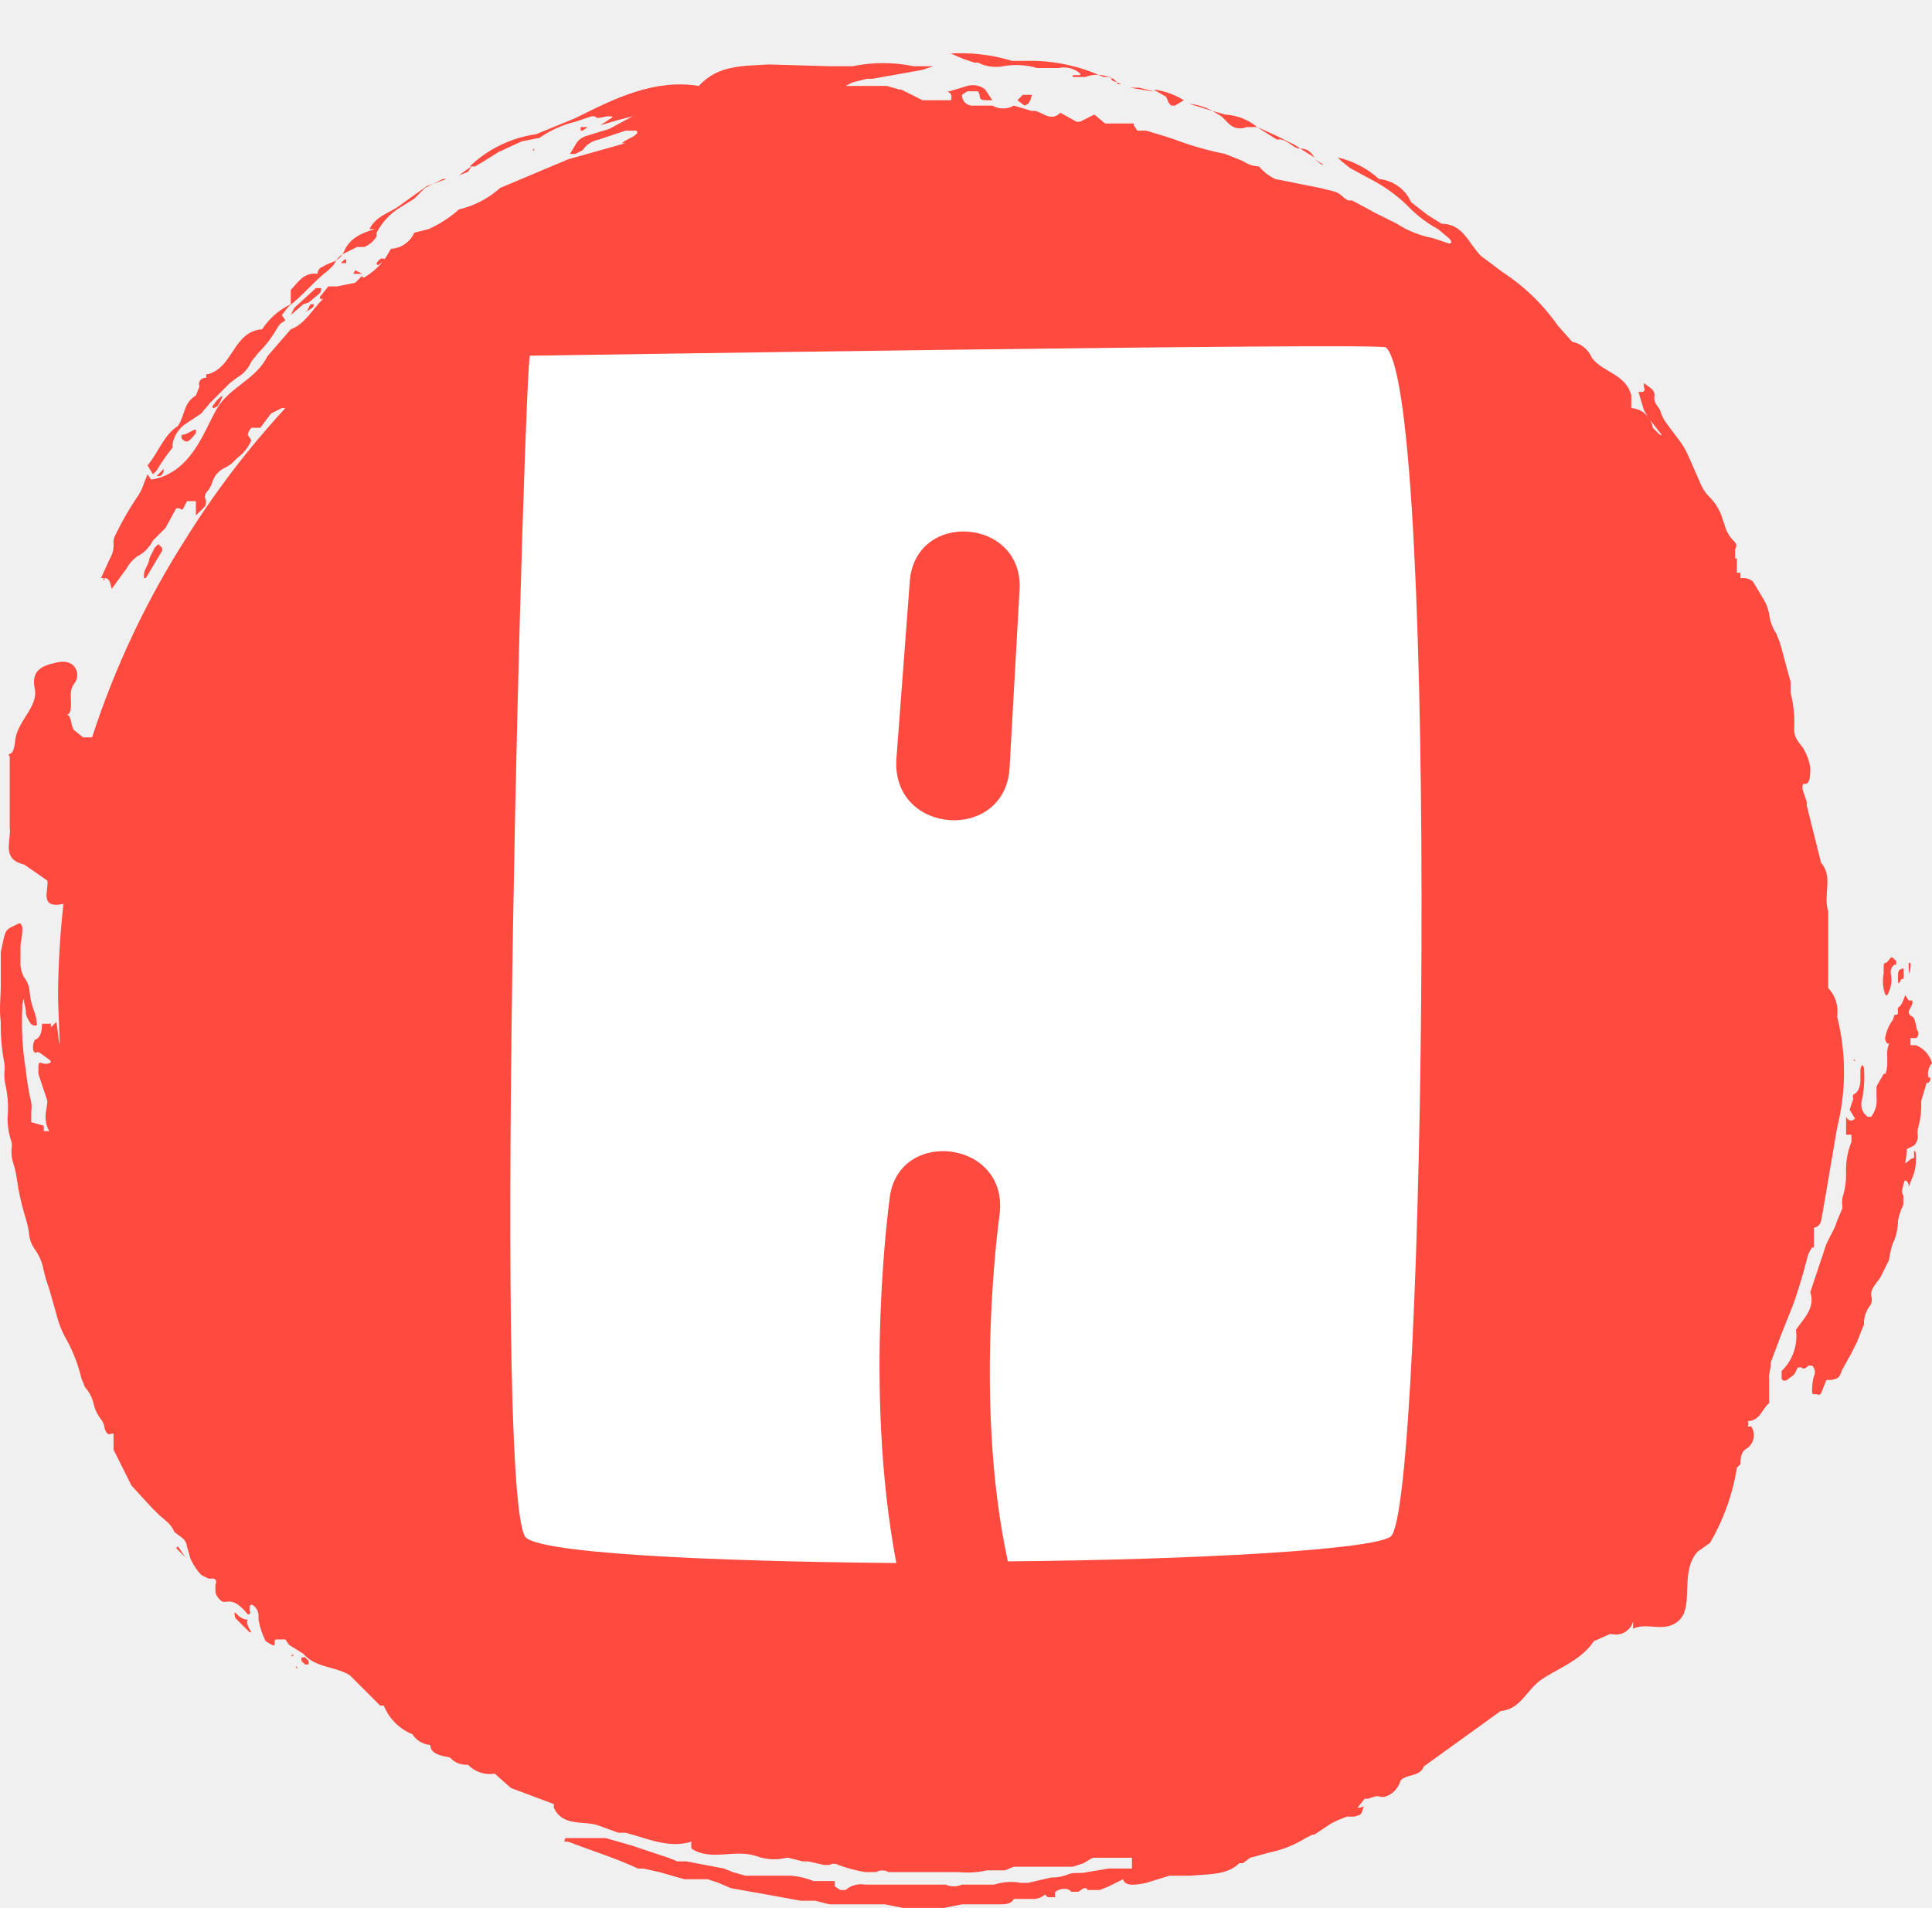
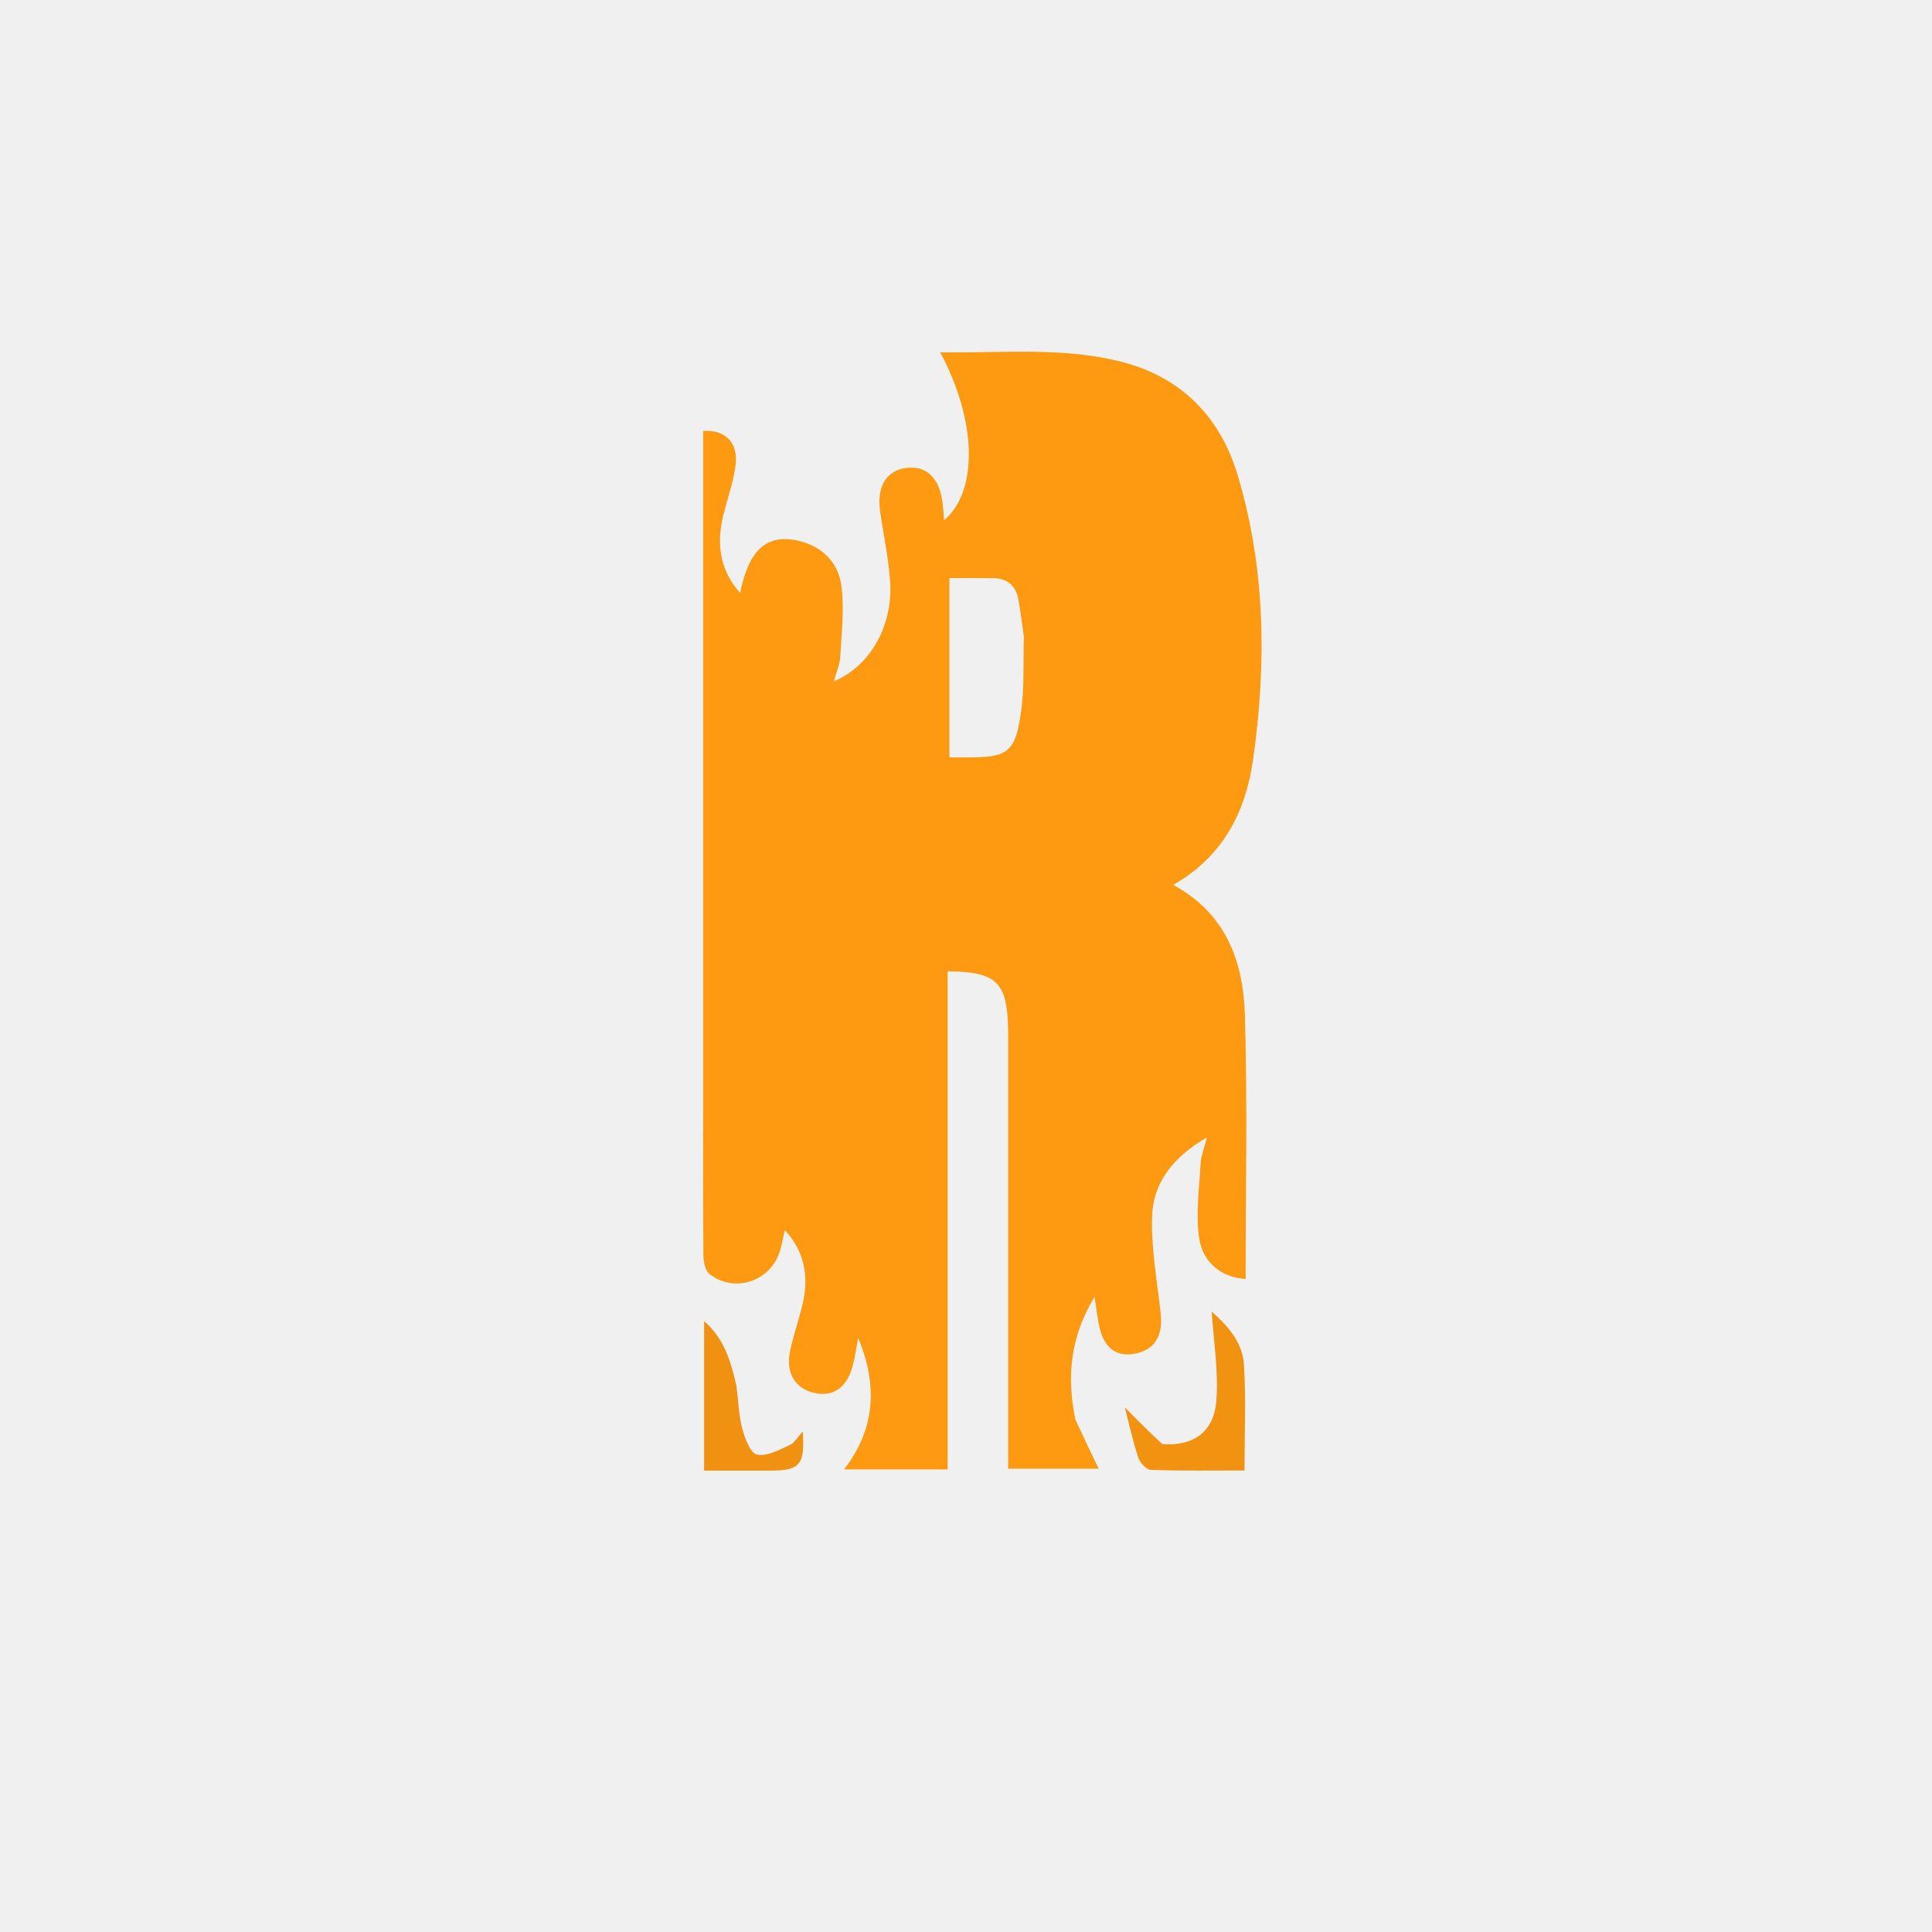
- <svg xmlns="http://www.w3.org/2000/svg" width="308.761" height="304.916" viewBox="0 0 106.008 104.687" class="css-1j8o68f" version="1.1" id="svg23">
-   <defs id="SvgjsDefs2684" />
-   <g id="SvgjsG2685" featurekey="rootContainer" transform="matrix(0.9820593,0,0,0.9820593,-0.05456052,0)" fill="#ff4a3f">
-     <g id="g17">
-       <path d="M19.8 15.3h.5l-.4-.2zm.5.1zm.8-.7c0 .1 0 .1.1.1l.4-.3c-.2-.1-.3-.1-.5.2zm.4-.2zm-4.1 2.3zm-.2.6l.3-.2c.1-.1.1-.2.1-.2h-.2l-.2.4c-.1-.1-.1 0 0 0zm2.2-2.9h-.1l-.2.2h.3zm-2.1 2.4l.6-.5c.1-.1.1-.2.1-.3h-.3l-1.2 1.1-.2.4.7-.6zm-1.1.8z" id="path3" />
-       <path d="M9.7 25v-.2a1.7 1.7 0 0 1 .7-1.1l.9-.6.5-.6.7-.7.4-.4.4-.3a1.9 1.9 0 0 0 .8-.9l.4-.5a5.9 5.9 0 0 0 1-1.3l.2-.3.3-.2-.2-.3.4-.5c.8-.6 1.4-1.4 2.2-2l.3-.3a1.4 1.4 0 0 1 .5-.6l.8-.4h.4a1.4 1.4 0 0 0 .7-.6V13a3.5 3.5 0 0 1 1.3-1.4l.8-.5.2-.2.4-.4 1-.5h.2l-1.1.4-1.4 1c-.6.5-1.4.6-1.8 1.4h.3c-.7.2-1.4.5-1.7 1.2s-.8.6-1.2.9a.4.4 0 0 0-.3.4c-.8-.1-1.1.5-1.5.9v.8a3.9 3.9 0 0 0-1.6 1.4c-1.6.1-1.6 2.1-3 2.5h-.1a.2.2 0 0 0 0 .2c-.3 0-.5.2-.4.5l-.2.5c-.7.4-.6 1.1-1 1.7-.8.5-1.1 1.5-1.7 2.2l.3.5.2-.2a11.6 11.6 0 0 1 .9-1.3zM53.9 3.3l.6.2h.2a2.2 2.2 0 0 0 1.4.2 4.1 4.1 0 0 1 1.9.1h1.2a1.4 1.4 0 0 1 1.2.3.1.1 0 0 1 0 .1H60a.1.1 0 0 0 0 .1h.7a1.8 1.8 0 0 1 1.3 0c.2 0 .1.1.2.2l.5.2h-.2c-.2-.4-.5-.4-.8-.4a9.7 9.7 0 0 0-4.3-.9h-.8A9.8 9.8 0 0 0 53 3h.2zm7.3 3.1zM50.3 4.7zm10.9 1.7h.2-.2zM19 14.7zm32.1-10zm17.6 2.2a.9.9 0 0 0 1 .2h.6a3.1 3.1 0 0 0-1.8-.7l-.7-.2.5.3zm-3.4-1.3c0 .1.1.2.2.3h.2l.5-.3a4.2 4.2 0 0 0-1.7-.6l.7.4zm7.4 2.7l.8.5c-.2-.3-.4-.5-.8-.5z" id="path5" />
-       <path d="M99 76.1l.6-1.6.6-1.5c.2-.5.6-1.8.8-2.6a1.7 1.7 0 0 1 .3-.7h.1v-1.1c.5-.1.4-.6.5-.9l.8-4.7a12.7 12.7 0 0 0 0-6.2 1.9 1.9 0 0 0-.5-1.6v-4.3c-.3-.9.3-1.9-.4-2.7L101 45a.4.4 0 0 0 0-.2l-.2-.6a.5.5 0 0 1 0-.4h.1c.3 0 .3-.5.3-.9a3 3 0 0 0-.4-1.1l-.3-.4a1.1 1.1 0 0 1-.2-.7 6.7 6.7 0 0 0-.2-2v-.6c-.2-.7-.4-1.5-.6-2.2l-.2-.5a2.5 2.5 0 0 1-.4-1.1 2.5 2.5 0 0 0-.3-.8l-.6-1a.8.8 0 0 0-.6-.2h-.1V32h-.2v-.8H97V31a.4.4 0 0 0 0-.1v-.2c.1-.2.1-.3-.1-.5a1.8 1.8 0 0 1-.4-.6l-.2-.6a2.9 2.9 0 0 0-.7-1.2 2.2 2.2 0 0 1-.5-.7l-.7-1.6a4.3 4.3 0 0 0-.6-1l-.6-.8a2.4 2.4 0 0 1-.4-.8l-.2-.3a.6.6 0 0 1-.1-.5.5.5 0 0 0-.2-.4l-.4-.3v.2c.1.2 0 .3-.1.3h-.2l.3 1 .3.5.7.9h-.1l-.2-.2-.2-.2a1.3 1.3 0 0 0-1.2-1.1v-.7c-.3-1.2-1.6-1.3-2.2-2.1a1.5 1.5 0 0 0-1.1-.9l-.8-.9a11.3 11.3 0 0 0-3.1-3l-.8-.6-.4-.3c-.7-.7-1-1.8-2.2-1.8l-.8-.5-.9-.7a2.2 2.2 0 0 0-1.8-1.3 5.1 5.1 0 0 0-2.3-1.2l.2.2.5.4 1.3.7a8.5 8.5 0 0 1 2.1 1.6 6.8 6.8 0 0 0 1.5 1.1l.6.5c.1.1.2.2.1.3H81l-.9-.3a5.6 5.6 0 0 1-2-.8l-1.2-.6-1.3-.7h-.2c-.3-.1-.4-.4-.8-.5l-.8-.2-2.5-.5a2.6 2.6 0 0 1-.9-.7 1.7 1.7 0 0 1-.9-.3l-1-.4a18.1 18.1 0 0 1-2.8-.8l-.6-.2-1-.3h-.5l-.2-.3v-.1h-1.6l-.6-.5-.4.2-.4.2h-.2l-.9-.5c-.6.6-1.1-.2-1.6-.1l-1-.3a1.2 1.2 0 0 1-1.2 0h-1.2a.6.6 0 0 1-.5-.6l.3-.2h.6a.7.7 0 0 1 .1.3c0 .2.2.2.5.2h.2l-.4-.6a1.1 1.1 0 0 0-1-.2l-1 .3H53c.3.2.2.3.2.5h-1.6l-.4-.2-.8-.4h-.1l-.7-.2h-2.3l.4-.2.8-.2h.3l1.7-.3 1.1-.2.6-.2h-1.1a8.4 8.4 0 0 0-3.4 0h-1.3L43 3.6c-1.4.1-2.8 0-3.9 1.2-2.5-.4-4.7.7-6.9 1.8l-2.2.9a6.7 6.7 0 0 0-3.7 1.8h.3l.5-.3.8-.5 1.3-.6 1-.2a6 6 0 0 1 2-.9l.9-.3h.2c.1.2.5 0 .7 0h.2c.1 0 .1.1 0 .1l-.6.4 1-.3.8-.2-1.3.7-1.3.4a1 1 0 0 0-.6.5l-.3.5h.3l.4-.2a1.4 1.4 0 0 1 .9-.6l1.5-.5h.5a.1.1 0 0 1 .1.2c-.2.2-.6.3-.8.5h.2l-3.2.9-3.8 1.6a5.2 5.2 0 0 1-2.3 1.2 6.6 6.6 0 0 1-1.7 1.1l-.8.2a1.5 1.5 0 0 1-1.3.9l-.3.5a3.7 3.7 0 0 1-1.2 1.1h-.1v-.1l-.2.2-.2.2-1 .2h-.5l-.4.5c-.1.1-.1.2 0 .2h.1c-.6.6-1 1.4-1.8 1.7L15 19.9c-.6 1.2-1.8 1.6-2.6 2.6s-1.4 3.9-3.9 4.3l-.2-.3-.2.5a2.7 2.7 0 0 1-.4.8 16.9 16.9 0 0 0-1.2 2.1.8.8 0 0 0-.1.5 1.4 1.4 0 0 1-.2.8l-.5 1.1h.2c.3 0 .3.3.4.6l.8-1.1a2.2 2.2 0 0 1 .6-.7 2 2 0 0 0 .9-.9l.3-.3.4-.4.6-1.1h.2c.1.1.1.1.2 0l.2-.4h.5v.8l.5-.5a.5.5 0 0 0 0-.5.4.4 0 0 1 .1-.3 1.5 1.5 0 0 0 .3-.5 1.3 1.3 0 0 1 .8-.9l.3-.2.3-.3a2.4 2.4 0 0 0 .8-1l-.2-.3c0-.1.1-.3.2-.4h.5l.6-.8.6-.3h.2a48.8 48.8 0 0 0-5.5 7.2h-.1.1a48.4 48.4 0 0 0-5.3 11.2h-.5l-.5-.4c-.2-.2-.1-.7-.4-.9h.1c.3-.5-.1-1.2.3-1.7s.1-1.4-.9-1.2-1.5.5-1.3 1.5-1 1.8-1.1 2.9-.5.5-.3.9v3.9c.1.8-.5 1.8.8 2.1l1.3.9c.1.5-.5 1.6.9 1.3a49.2 49.2 0 0 0-.3 5c0 1.1.1 2.2.1 3.3v-.4c-.1-.4-.1-.8-.2-1.3l-.3.3v-.2h-.5c0 .5-.1.8-.4.9a.9.9 0 0 0-.1.5c0 .1.1.3.2.2s.4.2.7.4-.2.3-.4.2-.2.1-.2.3v.3l.5 1.5c0 .3-.1.6-.1.9a1.7 1.7 0 0 0 .2.8h-.3v-.3l-.7-.2v-.6a1.5 1.5 0 0 0 0-.5 14.6 14.6 0 0 1-.3-1.8 16.6 16.6 0 0 1-.2-3.5.9.9 0 0 1 .1-.5v.2a2.9 2.9 0 0 1 .1.5.8.8 0 0 0 .1.4c.1.2.2.4.4.4s.1-.1.1-.2a2.1 2.1 0 0 0-.1-.5 4.2 4.2 0 0 1-.3-1.3 1.5 1.5 0 0 0-.3-.7 1.6 1.6 0 0 1-.2-.9v-.8c0-.3.1-.6.1-.9a.5.5 0 0 0-.1-.4h-.1c-.8.4-.7.2-1 1.6V55c0 .7-.1 1.4 0 2.1a10.8 10.8 0 0 0 .2 2.3 1.8 1.8 0 0 1 0 .5 3.1 3.1 0 0 0 .1.9 5.9 5.9 0 0 1 .1 1.3 3.9 3.9 0 0 0 .2 1.7 1.2 1.2 0 0 1 0 .4 2.1 2.1 0 0 0 .1.8 4.9 4.9 0 0 1 .2.9 14 14 0 0 0 .5 2.2 5 5 0 0 1 .2 1 1.7 1.7 0 0 0 .3.7 2.9 2.9 0 0 1 .5 1.2 8.5 8.5 0 0 0 .3 1l.4 1.4a5.4 5.4 0 0 0 .6 1.5 8.5 8.5 0 0 1 .8 2.1l.2.5a2.1 2.1 0 0 1 .5 1 2.1 2.1 0 0 0 .4.8 1 1 0 0 1 .2.5c.1.3.2.4.4.3h.1v.9l.5 1 .5 1 1.1 1.2.4.4c.3.3.7.5.9 1l.4.3a.7.7 0 0 1 .3.5l.2.7a3.3 3.3 0 0 0 .6.9l.4.2h.3a.2.2 0 0 1 .1.3 2.5 2.5 0 0 0 0 .5.9.9 0 0 0 .4.5h.2c.4-.1.8.2 1.2.7h.1c0-.1.1-.1 0-.2v-.2c0-.1.1-.2.2-.1a.7.7 0 0 1 .3.6v.2a4.3 4.3 0 0 0 .4 1.2c.5.3.5.3.5.1s0-.2.2-.2h.4l.2.3.8.5c.7.8 1.8.7 2.6 1.2l1.7 1.7h.2a2.9 2.9 0 0 0 1.6 1.6 1.3 1.3 0 0 0 1 .6c0 .5.6.6 1.1.7a1.2 1.2 0 0 0 .8.4h.2a1.7 1.7 0 0 0 1.5.5l.9.8 2.4.9v.2c.5 1.1 1.7.7 2.5 1l1.1.4h.4c1.2.3 2.4.9 3.7.5a.7.7 0 0 0 0 .4c1.1.7 2.4 0 3.6.4a2.9 2.9 0 0 0 1.7.1h.1l.8.2h.3l.9.2h.3a.5.5 0 0 1 .5 0 7.9 7.9 0 0 0 1.5.4h.6a.7.7 0 0 1 .7 0h3.9a5 5 0 0 0 1.6-.1h1l.5-.2H60l.6-.2.5-.3h2.2v.6H62l-1.2.2c-.4.1-.7 0-1 .1a2.4 2.4 0 0 1-1 .2l-1.3.3h-.4a3.1 3.1 0 0 0-1.5.1h-1.8a1.1 1.1 0 0 1-.9 0h-4.5a1.3 1.3 0 0 0-1.1.3H47l-.3-.2v-.3h-1.2a4.1 4.1 0 0 0-1.3-.3h-2.5l-.7-.2-.5-.2-2.1-.4h-.5l-.5-.2-2.1-.7-1.4-.4h-2.2c-.1 0-.1.1-.1.2h.2c1.3.5 2.6.9 3.9 1.5h.3l.9.2 1.4.4h1.3l.6.2.7.3 1.7.3 1.1.2 1.1.2h.8l.8.2h3.1l1 .2h2.3l1-.2H56c.4 0 .6-.1.7-.3h1a1 1 0 0 0 .8-.3c-.1.1 0 .1.1.2h.4v-.2c0-.1 0-.1.2-.2s.6-.1.7.1h.4l.3-.2c.2 0 .2 0 .2.1h.7l.5-.2.8-.4c.1.3.4.4 1.3.2l1.3-.4h1.2c.9-.1 2 0 2.7-.7h.2l.4-.3 1.1-.3a6.1 6.1 0 0 0 2-.8l.4-.2h.1l.9-.6.4-.2.5-.2h.4c.4-.1.4-.1.5-.4s0-.1-.2-.1h-.1l.4-.5h.2c.3-.1.5-.2.7-.1h.2a1.3 1.3 0 0 0 .9-.9c.3-.4 1.1-.2 1.3-.8l4.3-3.1c1.1-.1 1.4-1.1 2.2-1.7s2.3-1.1 3-2.2l.9-.4h.1a1 1 0 0 0 1.2-.7v.4c.8-.4 1.8.3 2.6-.5s0-2.7 1-3.8l.7-.5a12.1 12.1 0 0 0 1.5-4.2l.2-.2c0-.3 0-.7.4-.9a.9.9 0 0 0 .2-1.2h-.2a.3.3 0 0 0 0-.3c.7 0 .8-.7 1.2-1V77a.5.5 0 0 1 0-.2 3.8 3.8 0 0 0 .1-.7zM5.9 32.2z" id="path7" />
-       <path d="M26.4 9.3l-.3.2-.4.3.5-.2zm6.1-2h.1l.3-.2h-.4zm-2.6 1l-.1.1h.1v-.1zm-1.5 1.4zm1.3-.2zm-6.3 3.1zM9.2 26.2l-.4.4H9a.4.4 0 0 0 .2-.4zm3-3.5a2.1 2.1 0 0 0 .3-.6 1.5 1.5 0 0 0-.5.5c-.1.1-.1.2 0 .2zM11 24.2V24c-.2 0-.5.3-.8.3v.2c.3.3.4.2.8-.3zm3 66.2zM73.9 9.2h.1l-.5-.3zm-2.5-1.4c.5-.1.8.4 1.2.5h.1l-.3-.2-1-.5-1.1-.5.3.2zM52.8 3.1zm11.7 2h-.1l-1.2-.2h.5zm2 .7l1.3.4a3.3 3.3 0 0 0-1.3-.4zm-9 0a1 1 0 0 0 .2-.5h-.5l-.3.3.4.3zm9 1.6zM49.9 4.2zm2.9.7zM48.5 4zm13.8 2.1a.5.5 0 0 0 0 .1zm44.8 52.3h-.3V58h.3c.1 0 .2-.3.1-.4s-.1-.7-.3-.8a.3.3 0 0 1-.2-.3l.2-.4a.4.4 0 0 0 0-.2h-.2l-.2-.3c-.1.3-.2.6-.4.7a.5.5 0 0 0 0 .2c0 .1 0 .2-.1.2h-.1a1.1 1.1 0 0 1-.1.3 2.3 2.3 0 0 0-.4.9.4.4 0 0 0 .1.4h.1a1.7 1.7 0 0 0-.1.8v.4a1.8 1.8 0 0 1-.1.5h-.1l-.4.7v.6a1.5 1.5 0 0 1-.3 1.1h-.2l-.2-.2a.9.9 0 0 1-.1-.8 6.5 6.5 0 0 0 .1-1.7c0-.1-.1-.2-.1-.2a.5.5 0 0 0-.1.3v.6c0 .2-.1.6-.3.7s-.1.2-.1.3l-.2.6.3.5c-.2.2-.4.1-.5-.1v1h.3v.4a4.2 4.2 0 0 0-.3 1.4 3.3 3.3 0 0 0 0 .4 4 4 0 0 1-.2 1.3 2 2 0 0 0 0 .6l-.3.7a3.2 3.2 0 0 1-.3.7l-.3.6-.9 2.7c.3.9-.4 1.5-.8 2.1a2.7 2.7 0 0 1-.8 2.3v.4c0 .1.1.2.3.1l.4-.3.2-.4h.2c.1.1.2.1.4-.1h.2a.5.5 0 0 1 .1.6 2.9 2.9 0 0 0-.1.8c0 .1 0 .2.1.2h.2c.1.1.2 0 .3-.3l.2-.5h.3c.4-.1.4-.1.6-.6l.5-.9.3-.6.4-1a1.6 1.6 0 0 1 .3-1 .6.6 0 0 0 .1-.6c0-.2 0-.3.2-.6l.3-.4.5-1a4.7 4.7 0 0 1 .2-.9 3 3 0 0 0 .3-1.3 3.8 3.8 0 0 1 .3-.9v-.5c-.1-.2-.1-.2 0-.6s.1-.2.2-.2a.4.4 0 0 1 .1.3l.2-.5a2.3 2.3 0 0 0 .2-.9v-.3c0-.1 0-.3-.1-.3v.4c-.2 0-.3.2-.5.3a6.4 6.4 0 0 0 .1-.8l.4-.2a.7.7 0 0 0 .2-.6 1.4 1.4 0 0 1 0-.3 4.8 4.8 0 0 0 .2-1.4v-.2l.3-1h.1a.3.3 0 0 0 .1-.3h-.1a.9.9 0 0 1 .2-.8 1.5 1.5 0 0 0-.9-1zm-1.2 7.8zm-.2-9.9zm0 0zM9.1 30.8a.3.3 0 0 0 0-.2l-.2-.2-.2.2-.3.6c0 .3-.3.6-.3.9v.2h.1zm96.3 24.8h.1a1.7 1.7 0 0 0 .2-1.2.5.5 0 0 1 .2-.5h.1v-.2l-.2-.2h-.1c-.1.1-.2.3-.3.3s-.1.1-.1.3v.3a2.2 2.2 0 0 0 .1 1.2zM13.2 90.1c-.1 0 0 .2 0 .3l.8.8h.1c-.2-.3-.3-.6-.2-.7a.9.9 0 0 1-.5-.2zm.8.3zm92.3-35.7h.1a2 2 0 0 0 0-.6c-.3.1-.3.1-.3.6s.1.1.2 0z" id="path9" />
-       <path d="M106.7 62a.6.6 0 0 0 .1-.5c0-.1-.1-.2-.1-.1h-.2v.2c0 .4.1.5.2.4zm.1-8.2h-.1v.6a1 1 0 0 0 .1-.6zM17.1 92.6h-.2v.2l.2.2h.2v-.2zm86.6-33.3c0-.1 0-.1-.1-.1zM9.9 86.5l.5.5-.4-.6z" id="path11" />
-       <circle cx="10.5" cy="87.1" transform="rotate(-24.8 10.4 87.159)" id="circle13" />
-       <path d="M9.7 30.1h-.1v.2-.2h.1zm83.2-6.6l-.2-.3h-.1zm-14.7 77.1zM5.9 32.2zm-.1.2a.3.3 0 0 0 .1-.2v.2zm1.9-4.9zM61.5 2.4zm42.8 58.2v.1-.1zM16.4 92.5h-.1c.1.1.2 0 .1-.1zm.2.7h.1l-.1-.1v.1zm73.9-71.3zm15.2 34.4zM14.6 91.7zm92.1-37zm-.8 11.4zM34.6 0z" id="path15" />
-     </g>
-   </g>
-   <g id="SvgjsG2686" featurekey="nameFeature-0" transform="matrix(2.284354,0,0,2.284354,27.98006,-5.60952)" fill="#ffffff">
-     <path d="M9.6 16.48 l-0.32 4.24 c-0.08 1.8 2.6 1.96 2.72 0.2 l0.24 -4.28 c0.12 -1.76 -2.56 -1.96 -2.64 -0.16 z M0.48 11 l0 0 c0.04 0 20.48 -0.32 20.56 -0.2 c1.28 1.12 0.96 27.8 0.12 28.56 c-0.4 0.32 -4.64 0.56 -9.2 0.6 c-0.84 -3.84 -0.2 -8.32 -0.2 -8.32 c0.24 -1.8 -2.44 -2.12 -2.64 -0.4 c0 0.04 -0.64 4.52 0.16 8.76 c-4.56 -0.04 -8.68 -0.24 -8.92 -0.64 c-0.8 -1.44 0 -28.28 0.12 -28.36 z" id="path20" />
-   </g>
+ <svg xmlns="http://www.w3.org/2000/svg" version="1.1" id="Layer_1" x="0px" y="0px" width="100%" viewBox="0 0 500 500" enable-background="new 0 0 500 500" xml:space="preserve">
+   <path fill="#FE9912" opacity="1" stroke="none" d=" M278.298,367.359   C280.347,371.776 282.268,375.801 284.321,380.102   C276.934,380.102 269.292,380.102 260.916,380.102   C260.916,378.462 260.916,376.714 260.916,374.966   C260.916,340.3 260.916,305.633 260.915,270.967   C260.915,269.301 260.926,267.633 260.887,265.967   C260.606,254.148 257.85,251.481 245.249,251.379   C245.249,294.255 245.249,337.133 245.249,380.277   C236.237,380.277 227.811,380.277 218.447,380.277   C226.775,369.496 227.032,358.131 222.09,346.206   C221.631,348.637 221.326,351.11 220.683,353.492   C219.127,359.253 215.455,361.671 210.466,360.415   C205.619,359.194 203.268,355.12 204.489,349.509   C205.337,345.615 206.665,341.828 207.613,337.953   C209.533,330.104 208.028,323.596 203.096,318.343   C202.665,320.251 202.381,322.055 201.847,323.782   C199.425,331.614 190.111,334.759 183.644,329.732   C182.53,328.865 182.063,326.601 182.046,324.974   C181.919,312.476 181.976,299.975 181.976,287.476   C181.976,230.643 181.976,173.81 181.976,116.977   C181.976,115.154 181.976,113.332 181.976,111.528   C187.622,111.119 191.102,114.548 190.378,120.268   C189.86,124.358 188.524,128.354 187.441,132.361   C185.378,139.994 185.891,147.072 191.545,153.49   C193.726,142.412 198.36,138.153 206.384,139.9   C212.49,141.229 216.833,145.349 217.697,151.248   C218.589,157.345 217.789,163.714 217.46,169.95   C217.35,172.035 216.412,174.076 215.803,176.321   C225.18,172.423 231.19,161.91 230.356,150.331   C229.927,144.378 228.665,138.485 227.801,132.562   C226.819,125.825 229.4,121.636 234.847,121.082   C240.022,120.556 243.269,123.923 244.004,130.603   C244.146,131.898 244.22,133.2 244.337,134.64   C253.206,127.093 252.831,108.91 243.319,91.169   C259.49,91.464 275.47,89.632 291.045,93.856   C306.056,97.927 315.846,108.181 320.242,122.766   C327.522,146.916 327.827,171.693 324.311,196.494   C322.393,210.019 316.621,221.581 303.632,229.017   C317.574,236.569 321.801,249.217 322.197,263.027   C322.845,285.651 322.372,308.308 322.372,330.971   C316.29,330.657 311.225,326.895 310.306,320.224   C309.445,313.963 310.374,307.438 310.72,301.041   C310.824,299.127 311.616,297.249 312.34,294.368   C303.747,299.356 298.435,305.917 298.16,314.822   C297.901,323.202 299.488,331.649 300.404,340.051   C300.961,345.161 299.158,348.72 295.025,349.997   C289.935,351.57 286.217,349.616 284.752,344.326   C284.069,341.861 283.868,339.262 283.267,335.624   C276.959,346.035 276.03,356.241 278.298,367.359  M264.972,164.667   C264.485,161.383 264.13,158.073 263.476,154.823   C262.799,151.465 260.578,149.668 257.111,149.625   C253.344,149.578 249.576,149.614 245.706,149.614   C245.706,165.341 245.706,180.55 245.706,196.015   C247.39,196.015 248.713,196.009 250.036,196.015   C260.906,196.068 262.766,194.808 264.268,184.052   C265.114,177.994 264.791,171.774 264.972,164.667  z" data-index="1" />
+   <path fill="#F29211" opacity="1" stroke="none" d=" M300.778,373.713   C308.641,374.358 314.097,370.73 314.771,362.698   C315.418,354.995 314.056,347.123 313.583,339.417   C317.269,342.769 321.555,347.015 321.937,353.162   C322.492,362.083 322.079,371.063 322.079,380.554   C313.755,380.554 305.81,380.683 297.879,380.411   C296.722,380.371 295.047,378.605 294.616,377.304   C293.186,372.996 292.217,368.535 291.098,364.238   C294.267,367.424 297.333,370.506 300.778,373.713  z" data-index="3" />
+   <path fill="#F19111" opacity="1" stroke="none" d=" M190.548,358.474   C191.1,362.513 191.18,366.24 192.099,369.746   C192.757,372.256 194.198,376.081 195.899,376.442   C198.45,376.982 201.639,375.226 204.349,373.991   C205.678,373.386 206.541,371.756 207.725,370.47   C208.374,379.012 207.032,380.597 199.375,380.598   C193.75,380.599 188.124,380.598 182.228,380.598   C182.228,367.598 182.228,355.06 182.228,341.913   C187.396,346.425 189.079,352.16 190.548,358.474  z" data-index="4" />
+   <path fill="#F7F7F7" opacity="1" stroke="none" d=" M444.987,439.145   C435.873,439.145 427.259,439.145 418.198,439.145   C418.11,437.268 418.03,435.532 417.932,433.443   C430.629,433.443 443.121,433.443 455.868,433.443   C455.868,435.217 455.868,436.948 455.868,439.145   C452.372,439.145 448.929,439.145 444.987,439.145  z" data-index="6" style="visibility: hidden;" />
+   <path fill="#090501" opacity="1" stroke="none" d=" M264.983,165.147   C264.791,171.774 265.114,177.994 264.268,184.052   C262.766,194.808 260.906,196.068 250.036,196.015   C248.713,196.009 247.39,196.015 245.706,196.015   C245.706,180.55 245.706,165.341 245.706,149.614   C249.576,149.614 253.344,149.578 257.111,149.625   C260.578,149.668 262.799,151.465 263.476,154.823   C264.13,158.073 264.485,161.383 264.983,165.147  z" data-index="8" style="visibility: hidden;" />
</svg>
